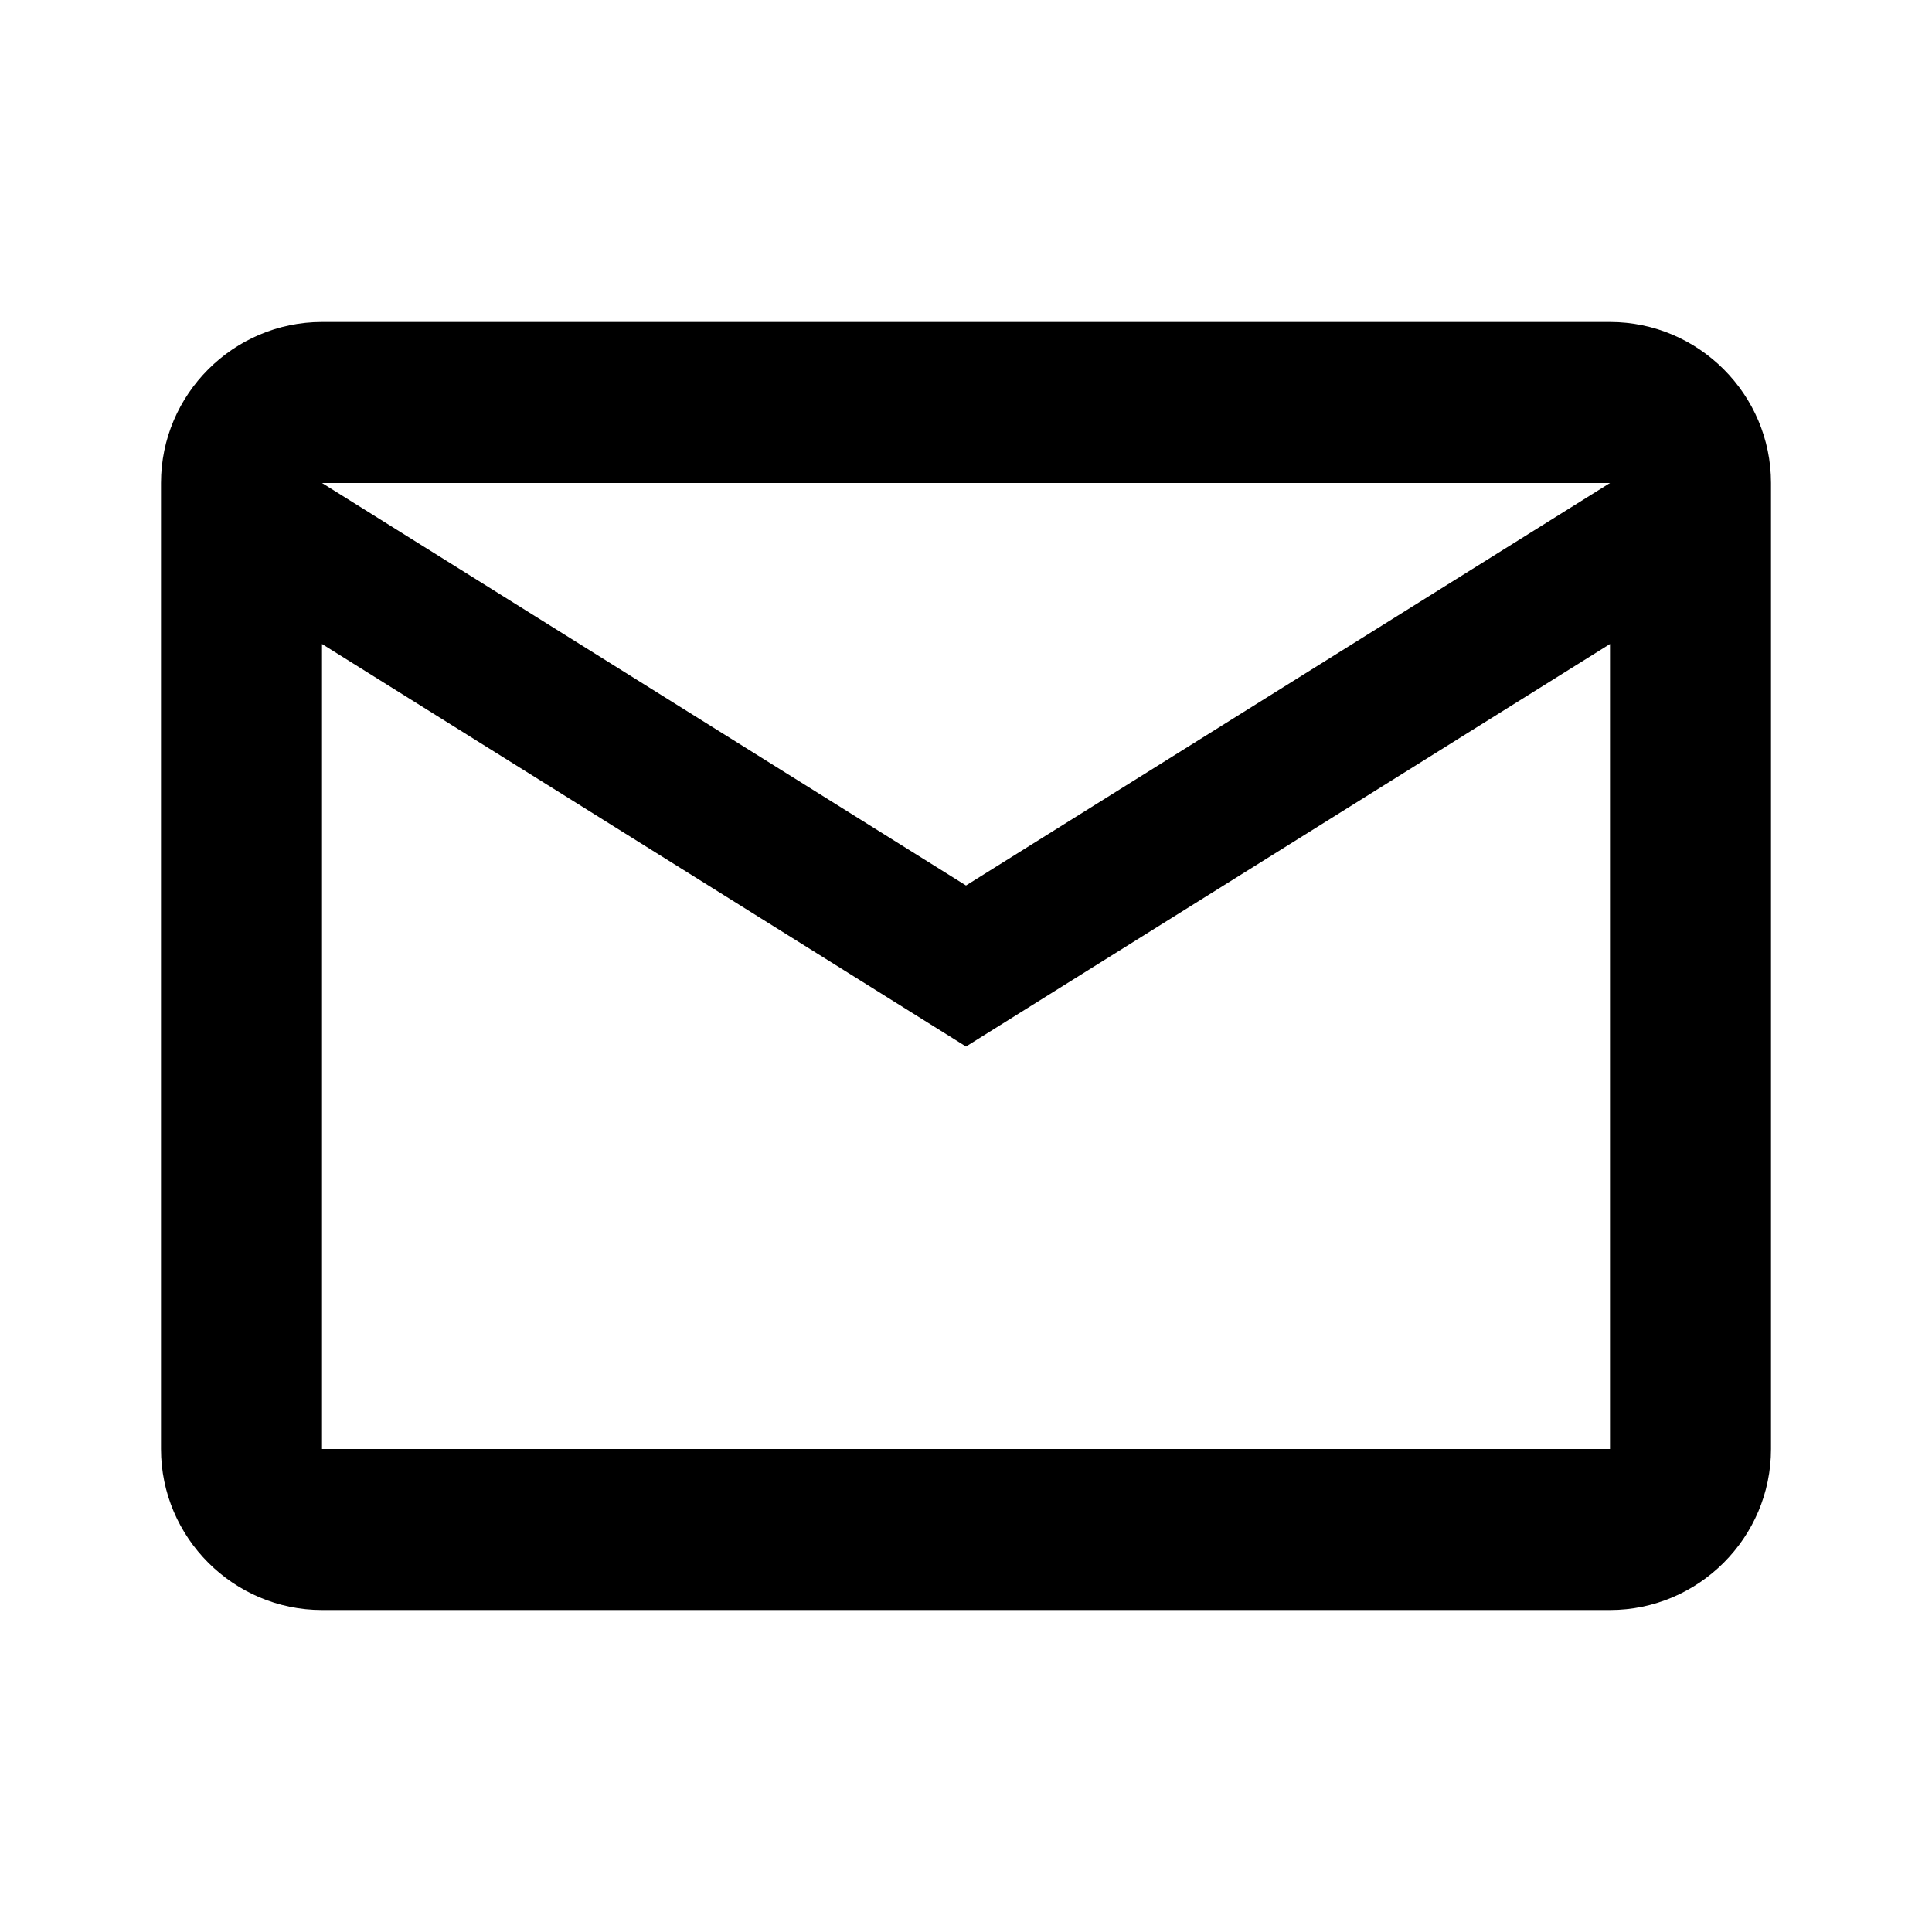
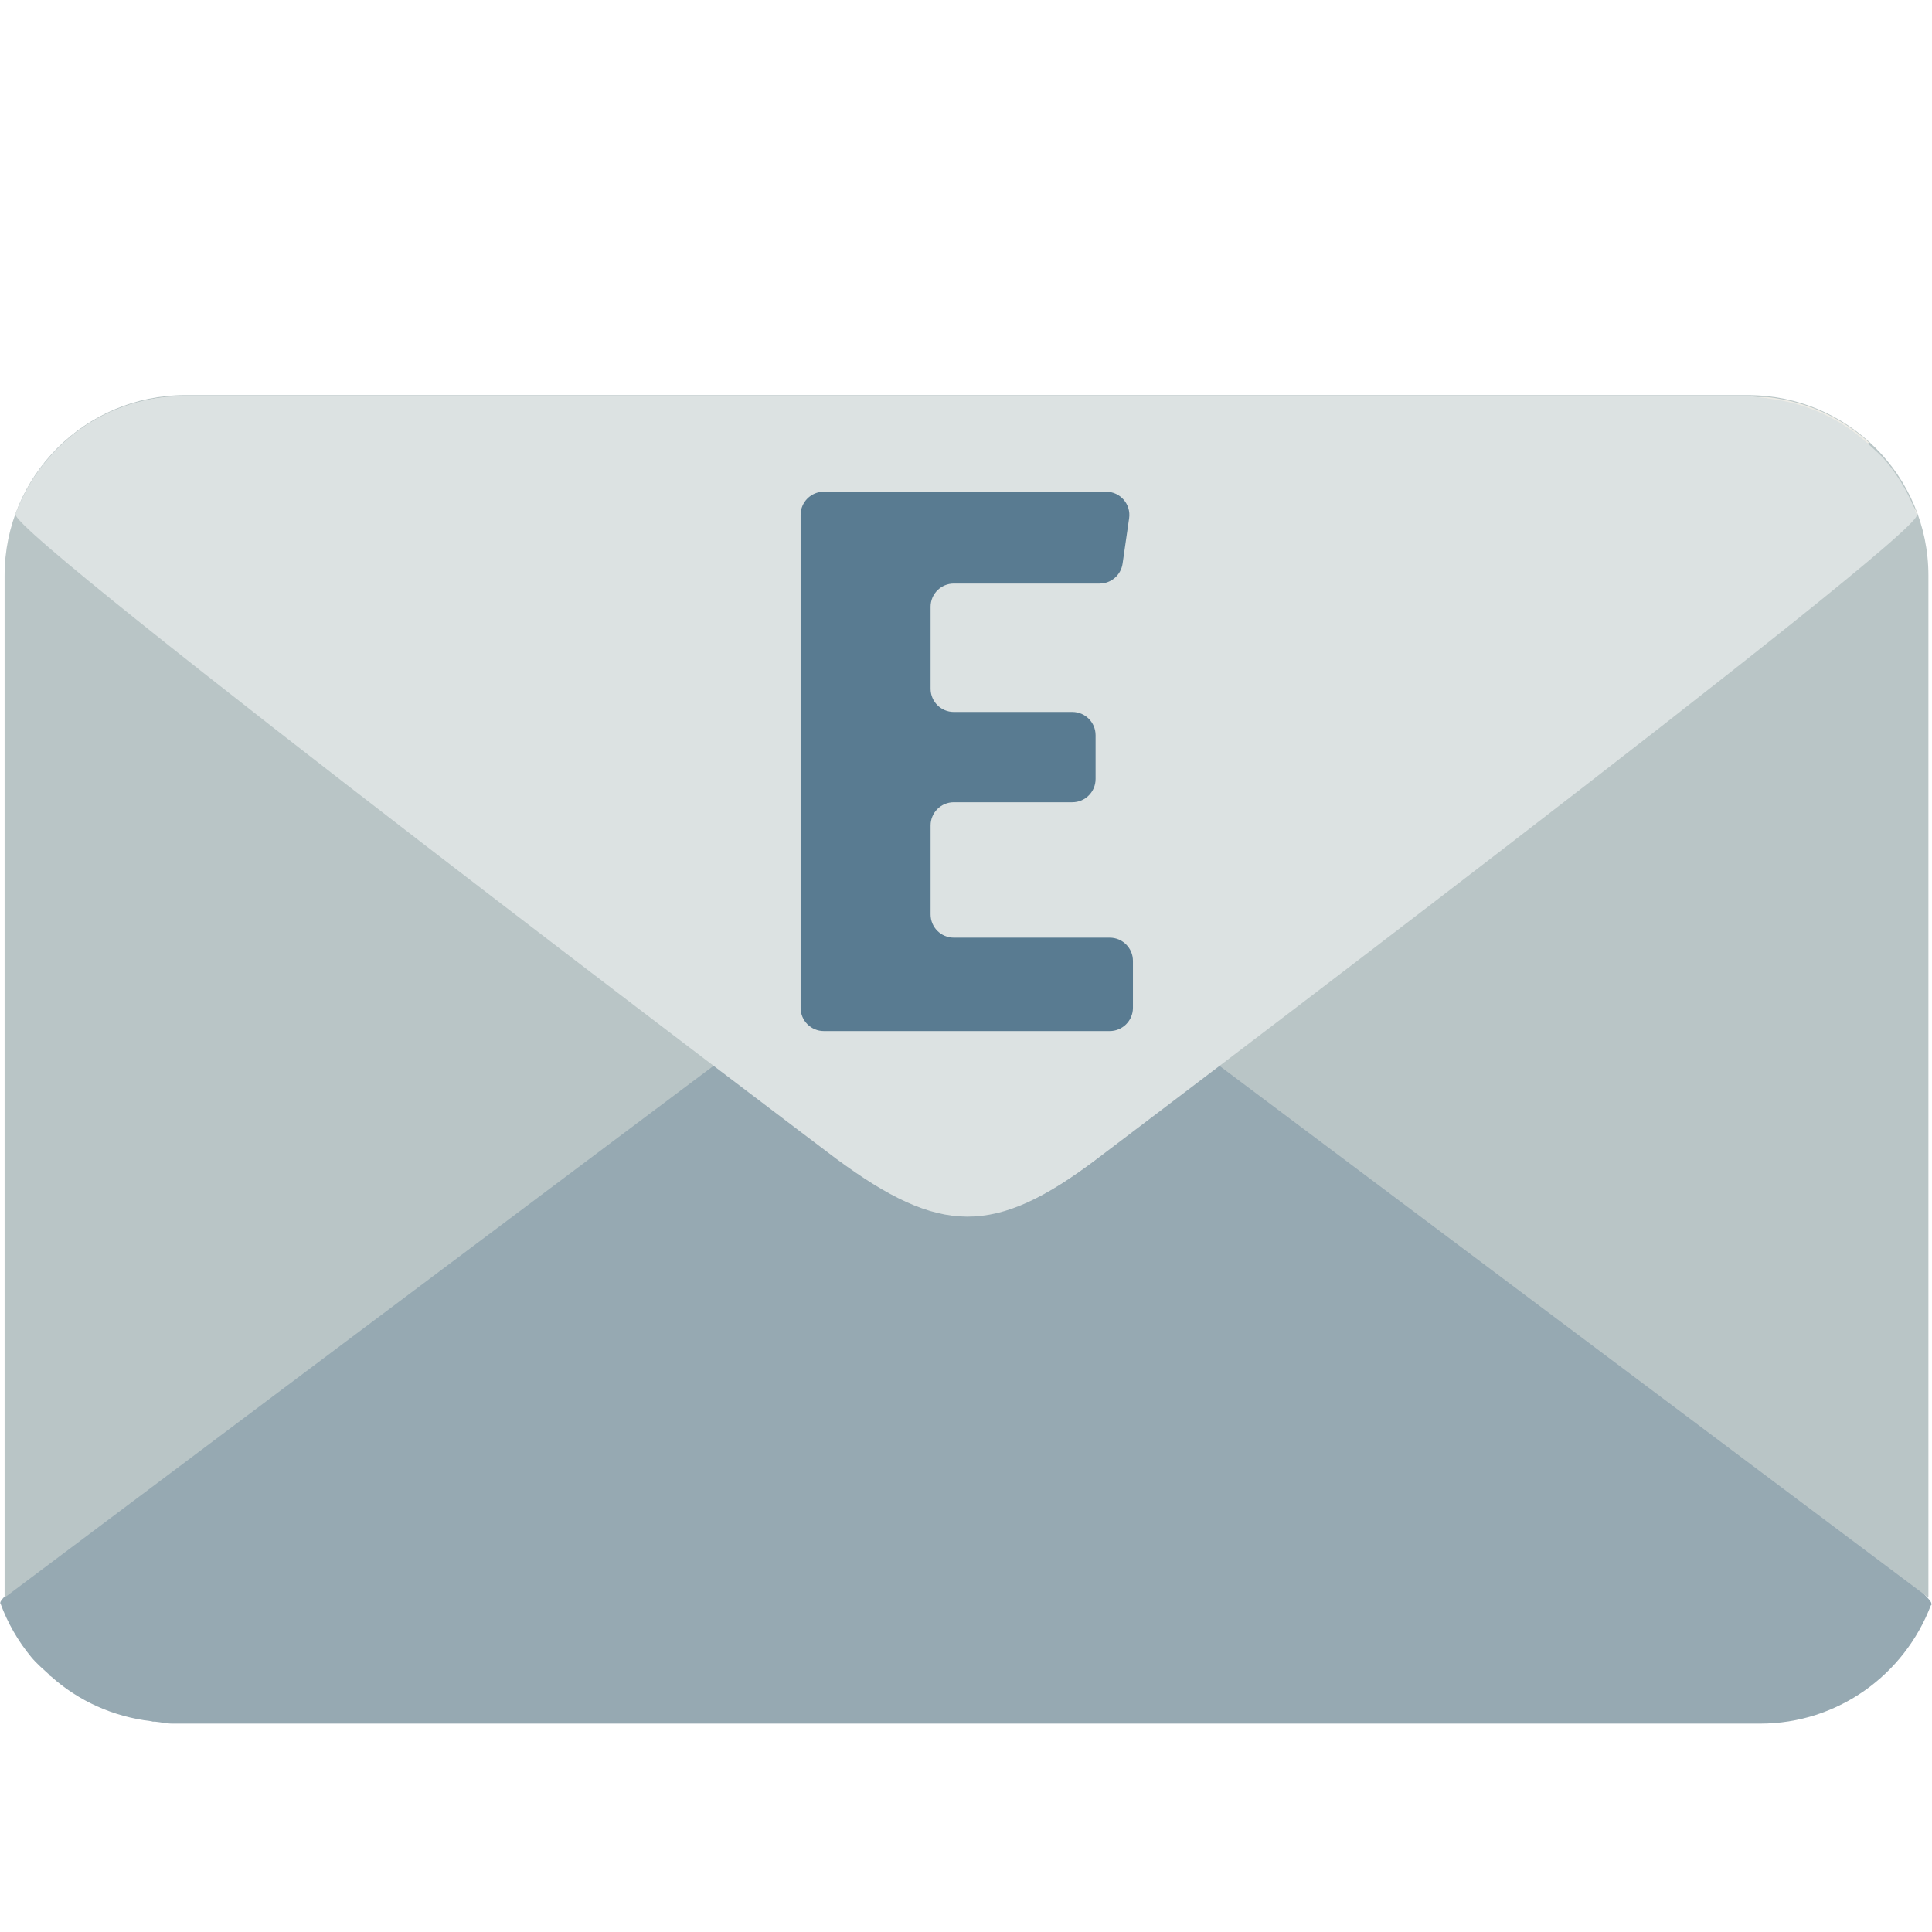
- <svg xmlns="http://www.w3.org/2000/svg" width="1em" height="1em" viewBox="0 0 24 24">
-   <path fill="currentColor" d="M22 6c0-1.1-.9-2-2-2H4c-1.1 0-2 .9-2 2v12c0 1.1.9 2 2 2h16c1.1 0 2-.9 2-2zm-2 0l-8 5l-8-5zm0 12H4V8l8 5l8-5z" />
+ <svg xmlns="http://www.w3.org/2000/svg" width="1em" height="1em" viewBox="0 0 512 512">
+   <path fill="#96a9b2" d="M511.824 425.007c1.941-5.245-220.916-173.519-220.916-173.519c-27.9-20.589-42.574-20.913-70.164 0c0 0-222.532 168.138-220.659 173.311l-.045.038c.023.045.06.076.091.117a48.5 48.5 0 0 0 8.119 14.157c1.473 1.786 3.248 3.282 4.955 4.837l-.083.064c.136.121.317.177.453.298c7.235 6.454 16.359 10.634 26.495 11.827c.159.019.287.102.446.121h.612c1.541.147 3.006.517 4.584.517h420.721c20.717 0 38.269-13.028 45.241-31.291c.083-.136.211-.234.287-.374z" />
+   <path fill="#b9c5c6" d="M256.133 232.176L1.216 423.364V152.515c0-26.4 21.397-47.797 47.797-47.797h414.24c26.4 0 47.797 21.397 47.797 47.797v270.849z" />
+   <path fill="#edece6" d="m4.189 135.896l217.645 170.949c27.47 20.271 41.918 20.591 69.083 0L508.22 136.167c-3.77-6.834-9.414-12.233-15.869-16.538l2.989-2.342c-7.295-6.641-16.62-10.946-26.971-12.058l-424.455.015c-10.322 1.097-19.662 5.417-26.942 12.043l2.967 2.313c-6.38 4.245-11.972 9.551-15.75 16.296" />
+   <path fill="#dce2e2" d="M4.118 136.254C2.207 141.419 221.63 307.099 221.63 307.099c27.47 20.271 41.918 20.591 69.083 0c0 0 219.103-165.546 217.258-170.64l.045-.037c-.022-.045-.059-.074-.089-.115a47.7 47.7 0 0 0-7.994-13.939c-1.45-1.759-3.198-3.231-4.878-4.763l.082-.063c-.134-.119-.312-.175-.446-.294c-7.124-6.354-16.107-10.47-26.086-11.645c-.156-.019-.283-.1-.439-.119h-.602c-1.517-.145-2.96-.509-4.514-.509H48.81c-20.398 0-37.68 12.828-44.543 30.809c-.082.134-.208.231-.283.368z" />
+   <path fill="#597b91" d="M291.401 154.645h-38.632a6.155 6.155 0 0 0-6.155 6.155v21.722a6.155 6.155 0 0 0 6.155 6.155h31.415a6.155 6.155 0 0 1 6.155 6.155v11.616a6.155 6.155 0 0 1-6.155 6.155h-31.415a6.155 6.155 0 0 0-6.155 6.155v23.578a6.155 6.155 0 0 0 6.155 6.155h41.316a6.155 6.155 0 0 1 6.155 6.155v12.441a6.155 6.155 0 0 1-6.155 6.155h-75.76a6.155 6.155 0 0 1-6.155-6.155V136.461a6.155 6.155 0 0 1 6.155-6.155h74.81c3.749 0 6.627 3.322 6.092 7.033l-1.733 12.028a6.156 6.156 0 0 1-6.093 5.278" />
</svg>
